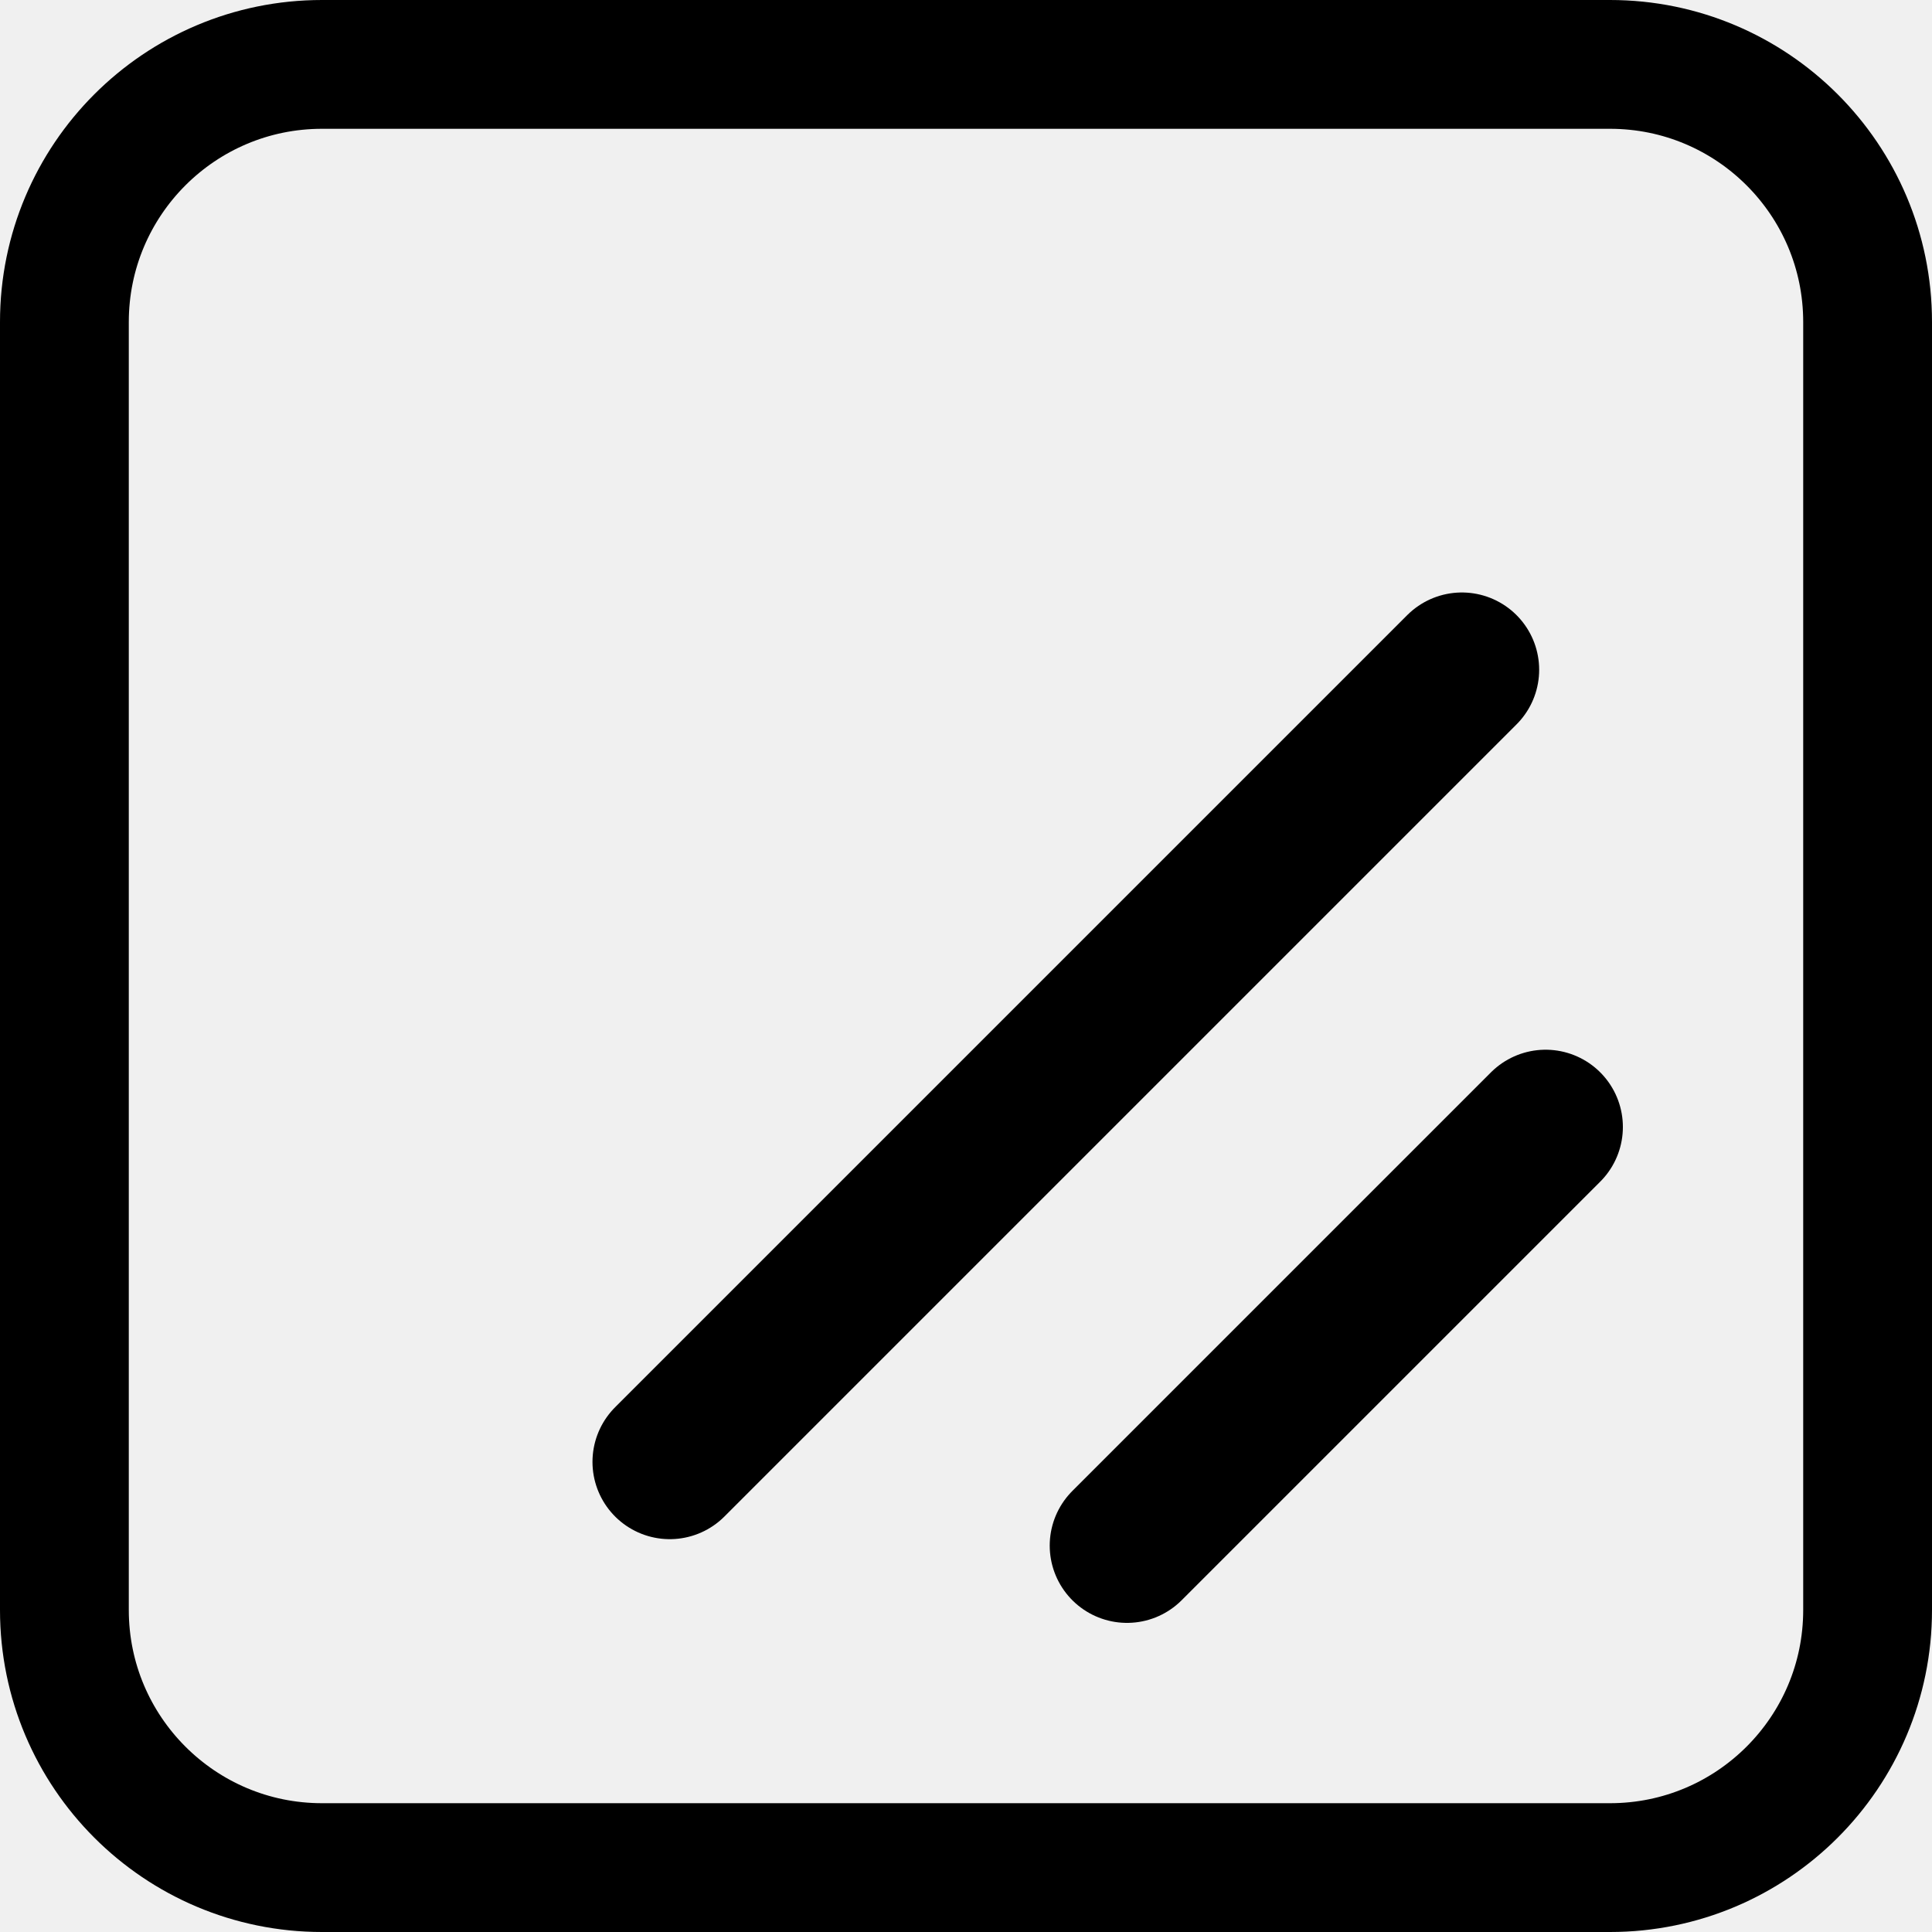
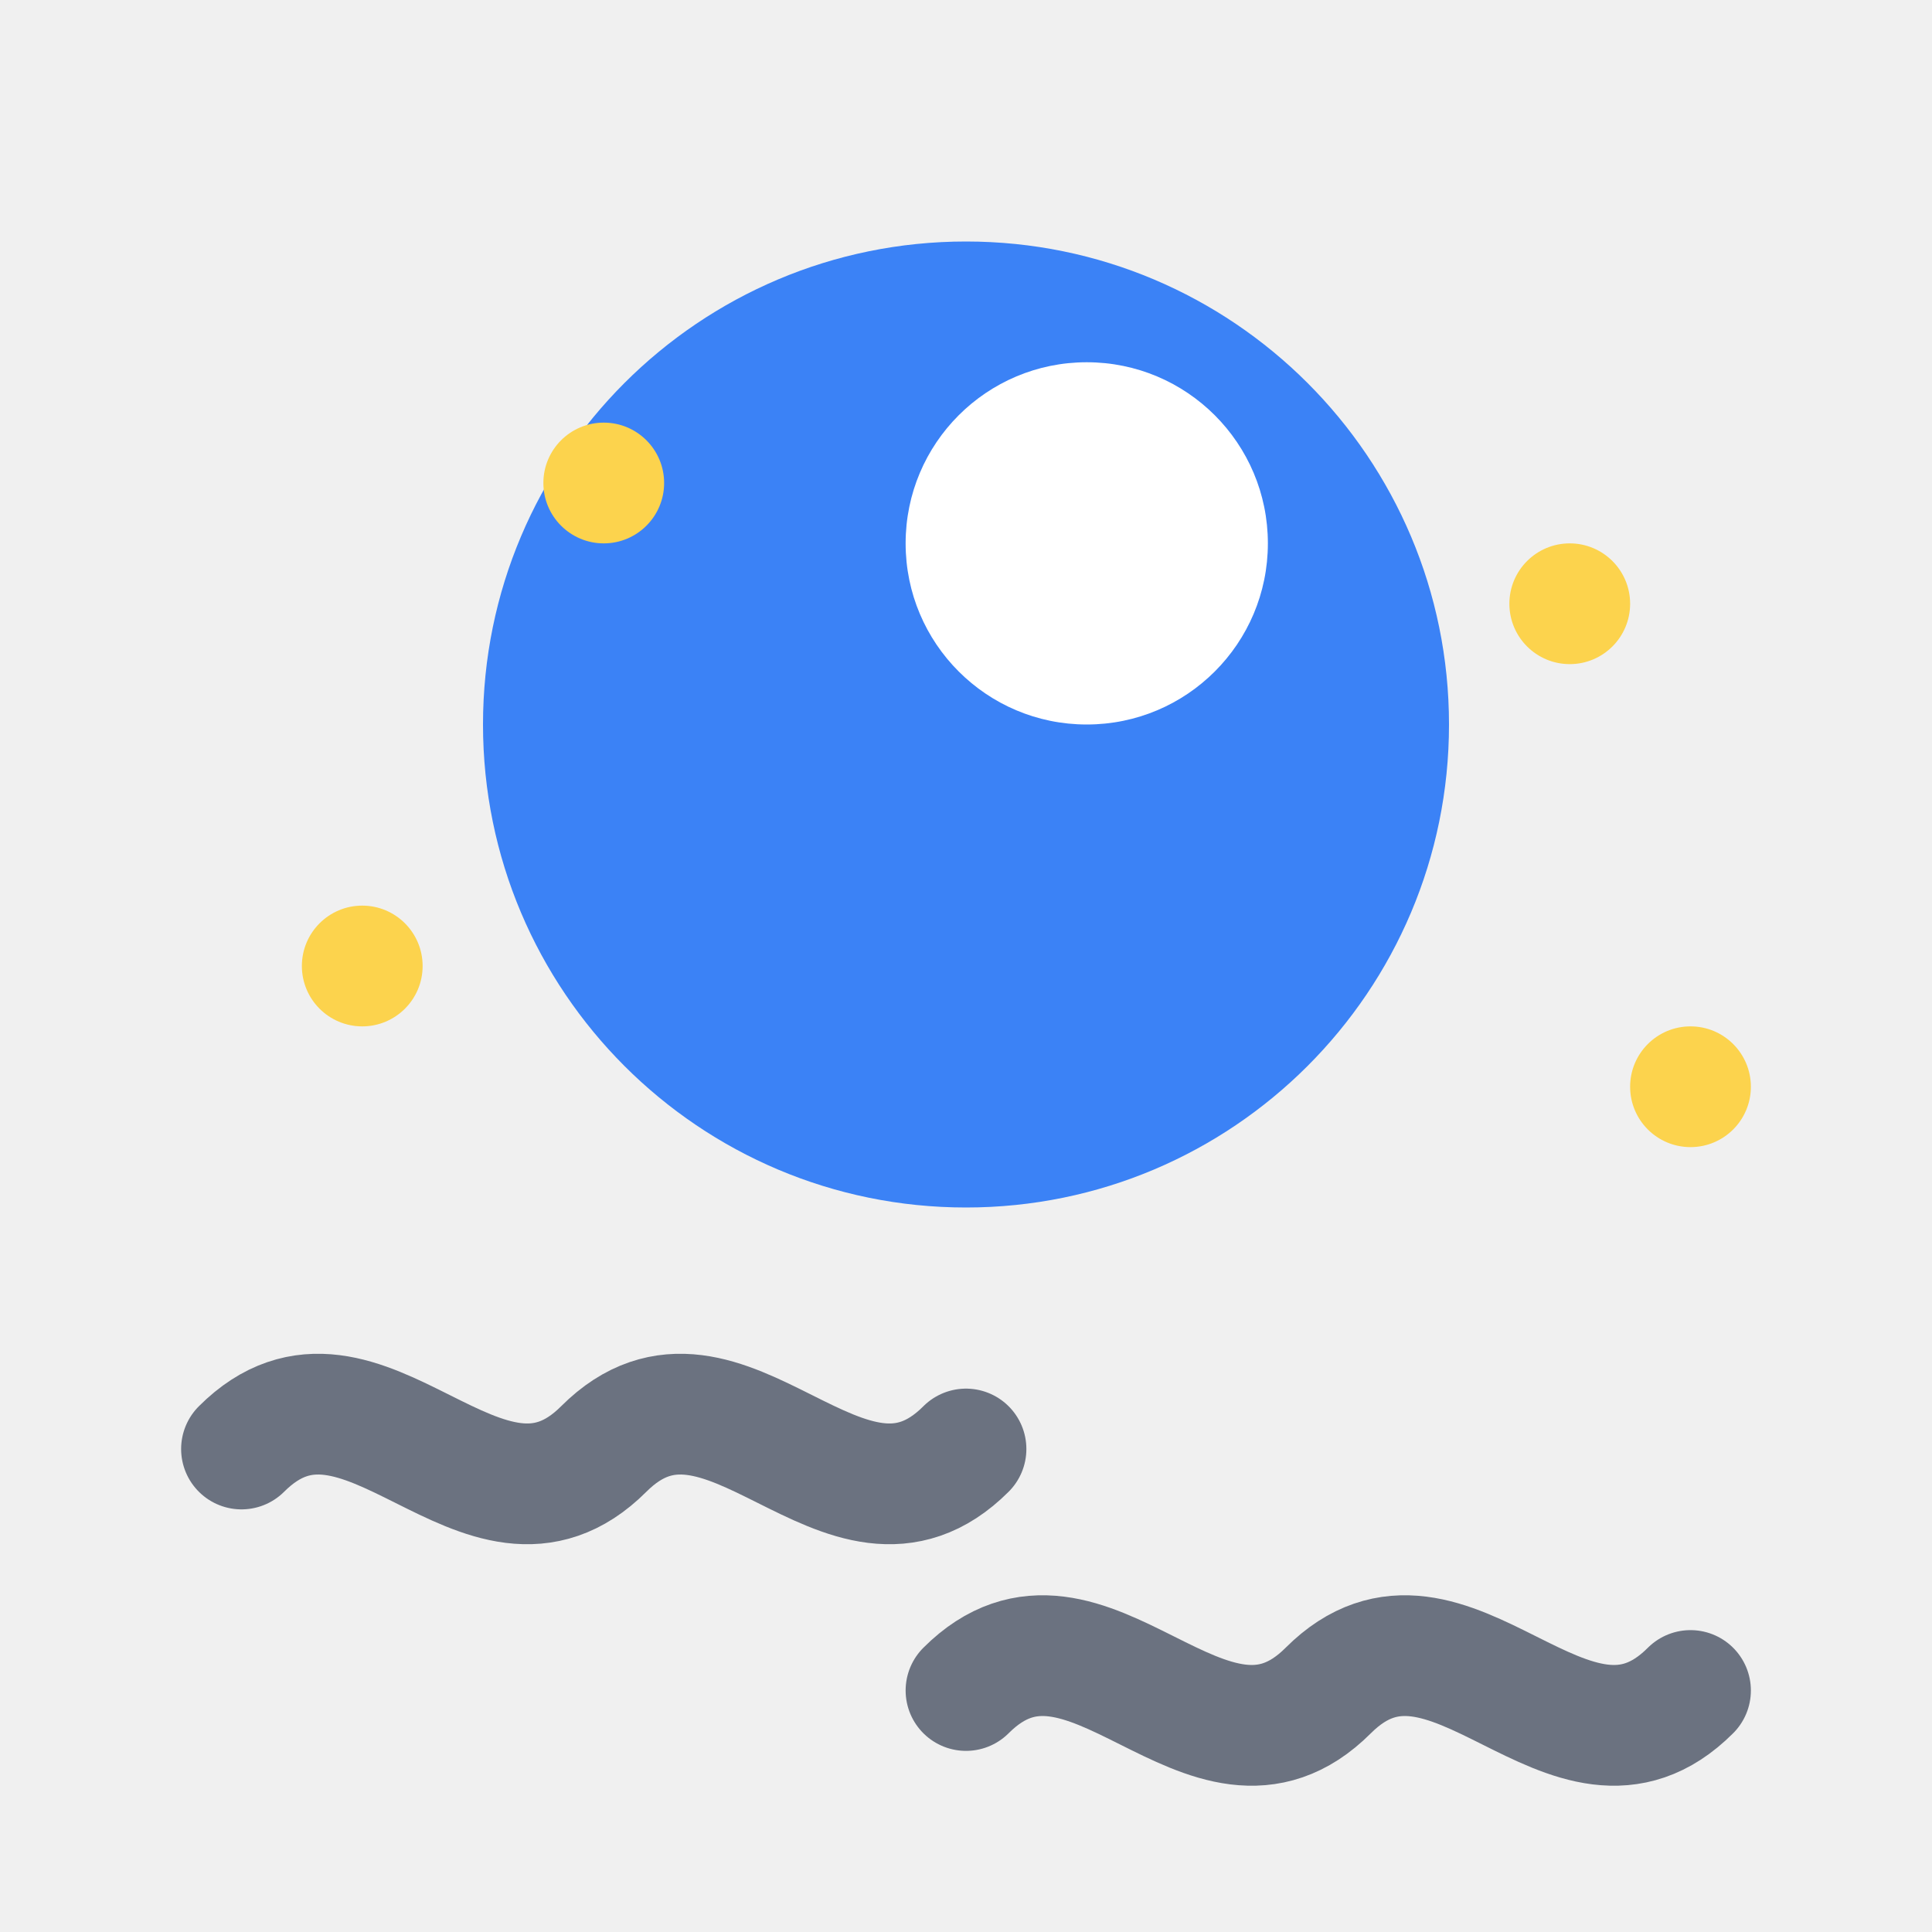
- <svg xmlns="http://www.w3.org/2000/svg" width="300" height="300" viewBox="0 0 300 300" fill="none">
-   <g clip-path="url(#clip0_36_19)">
-     <path d="M240 175L175 240" stroke="black" stroke-width="24" stroke-linecap="round" stroke-linejoin="round" />
-     <path d="M227 104L104 227" stroke="black" stroke-width="24" stroke-linecap="round" stroke-linejoin="round" />
-     <rect x="10" y="10" width="280" height="280" rx="40" stroke="black" stroke-width="20" />
-   </g>
-   <defs>
-     <clipPath id="clip0_36_19">
-       <rect width="300" height="300" fill="white" />
-     </clipPath>
-   </defs>
+ <svg xmlns="http://www.w3.org/2000/svg" width="32" height="32" viewBox="0 0 32 32" fill="none">
+   <path d="M16 4C20.418 4 24 7.582 24 12C24 16.418 20.418 20 16 20C11.582 20 8 16.418 8 12C8 7.582 11.582 4 16 4Z" fill="#3B82F6" />
+   <path d="M18 6C19.657 6 21 7.343 21 9C21 10.657 19.657 12 18 12C16.343 12 15 10.657 15 9C15 7.343 16.343 6 18 6Z" fill="white" />
+   <circle cx="10" cy="8" r="1" fill="#FCD34D" />
+   <circle cx="26" cy="10" r="1" fill="#FCD34D" />
+   <circle cx="6" cy="16" r="1" fill="#FCD34D" />
+   <circle cx="28" cy="18" r="1" fill="#FCD34D" />
+   <path d="M4 24C6 22 8 26 10 24C12 22 14 26 16 24" stroke="#6B7280" stroke-width="2" stroke-linecap="round" fill="none" />
+   <path d="M16 28C18 26 20 30 22 28C24 26 26 30 28 28" stroke="#6B7280" stroke-width="2" stroke-linecap="round" fill="none" />
</svg>
